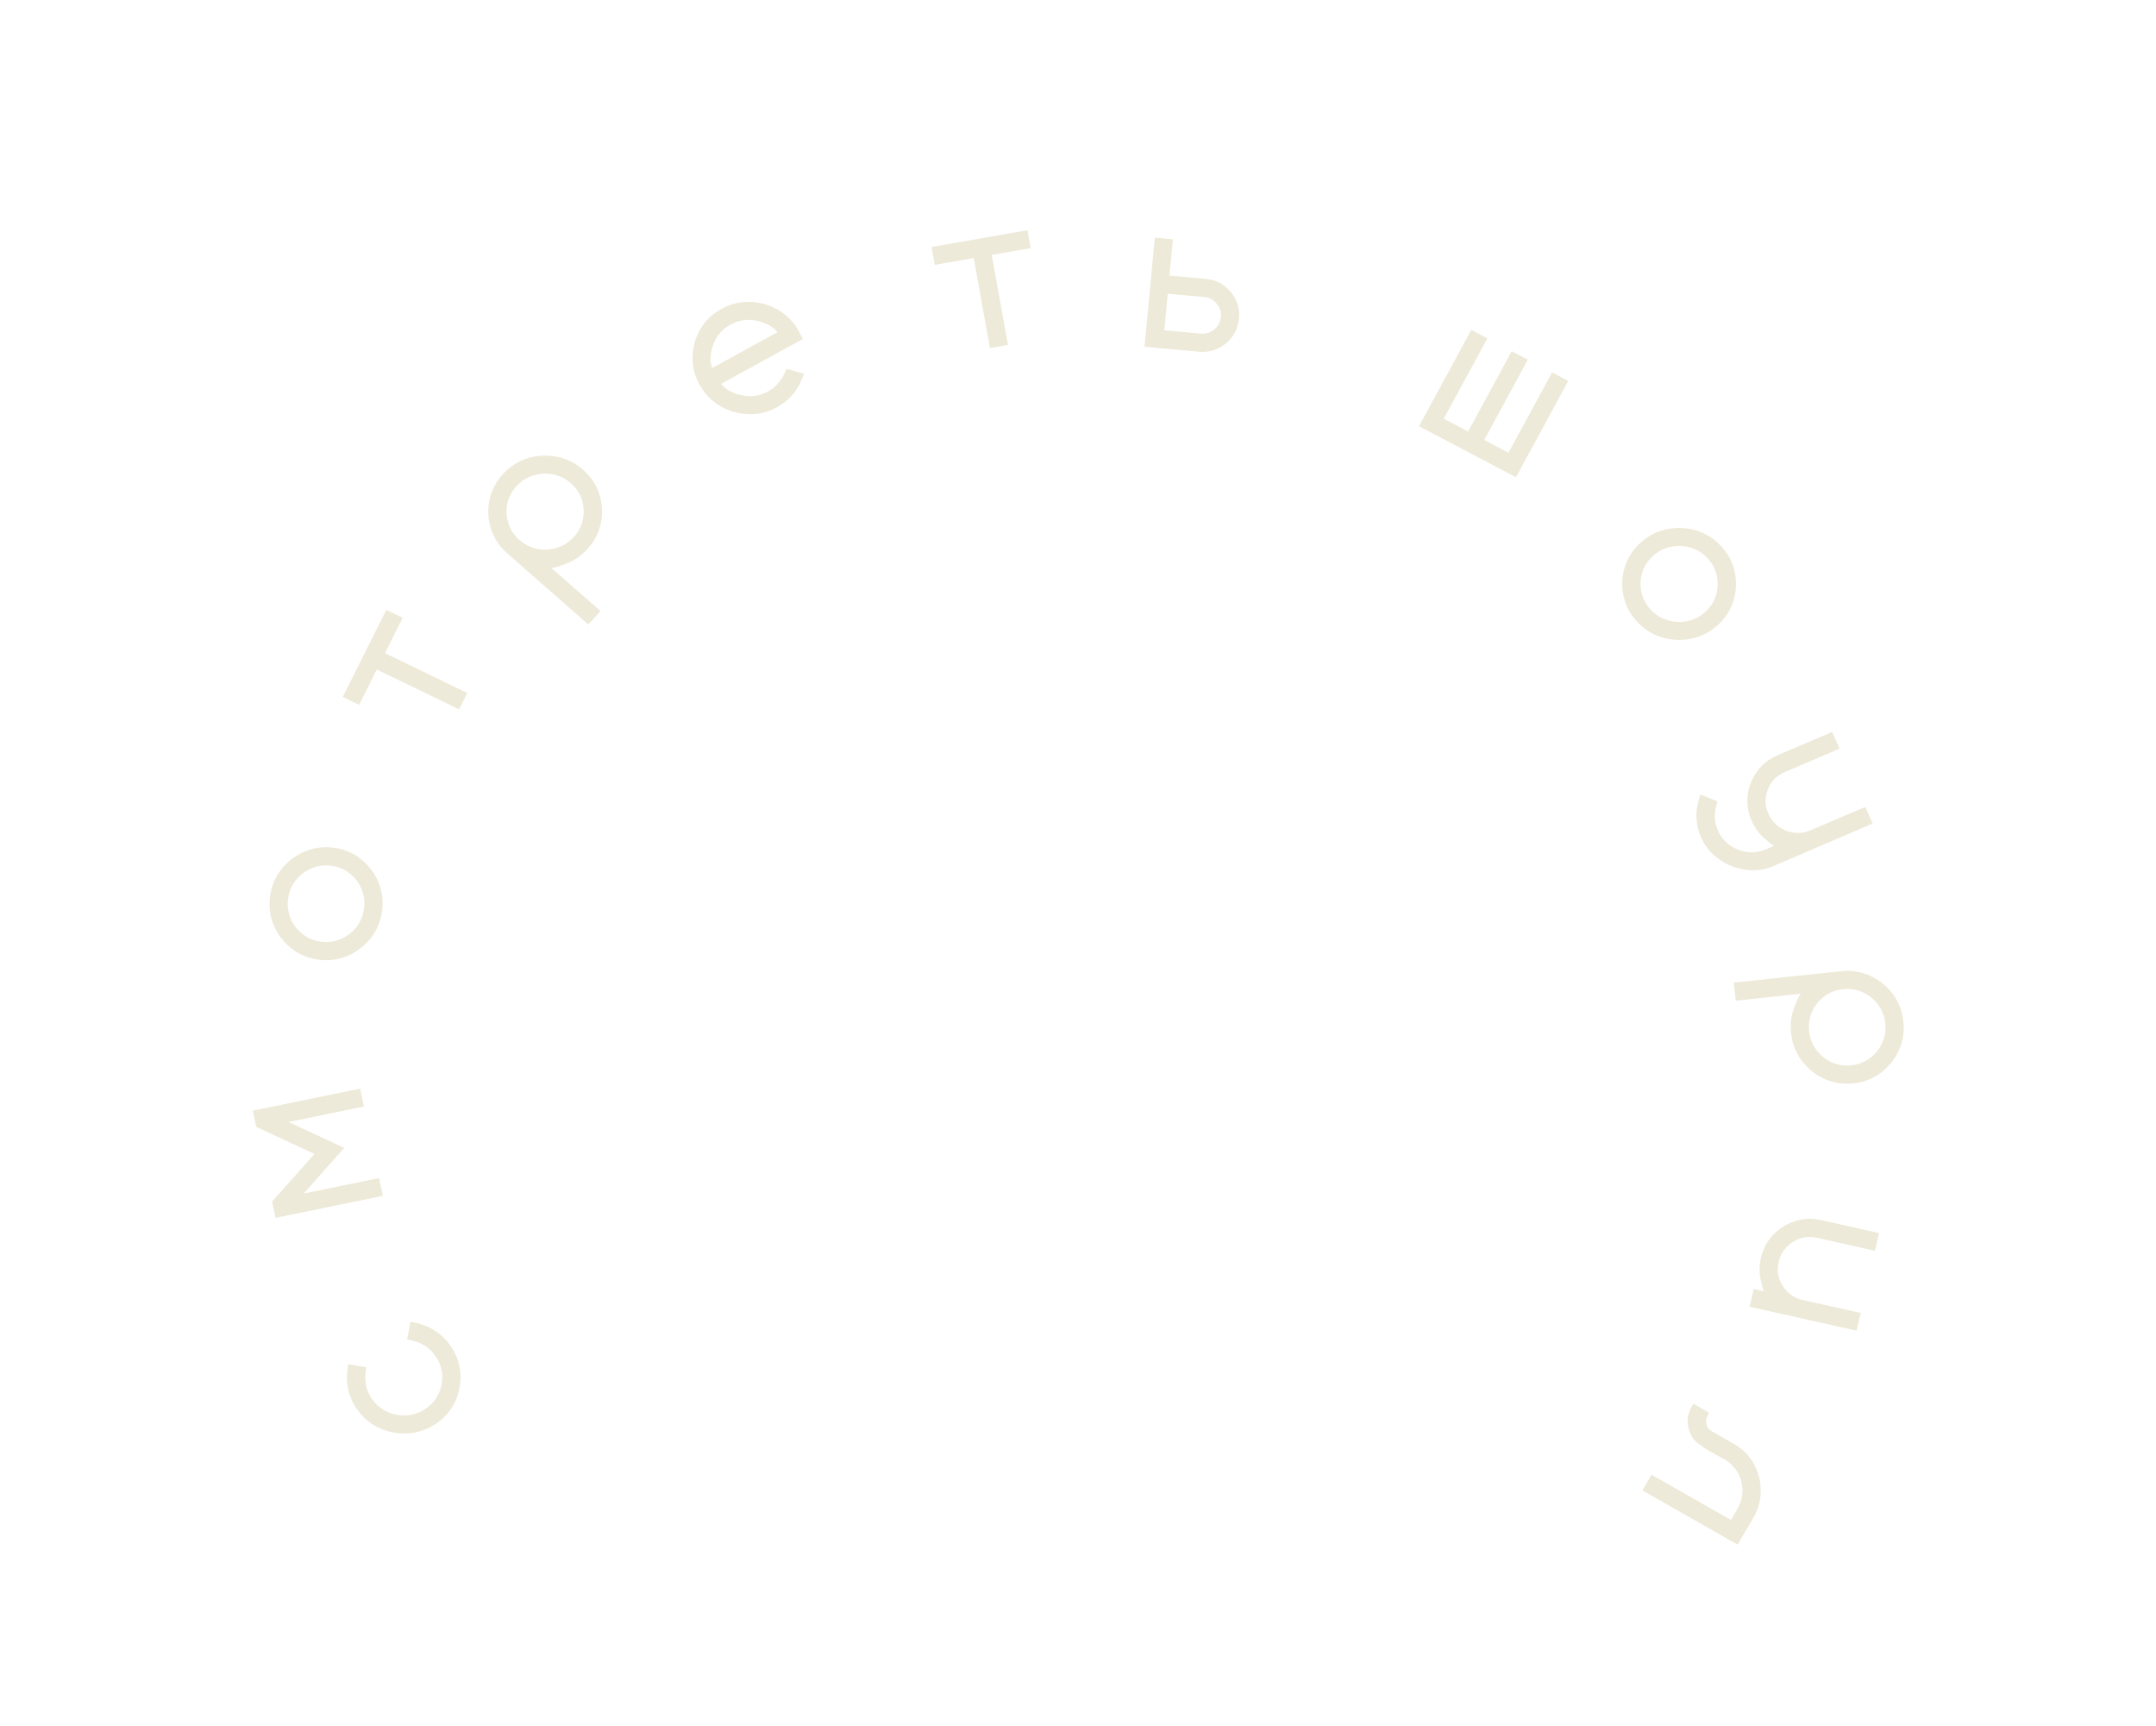
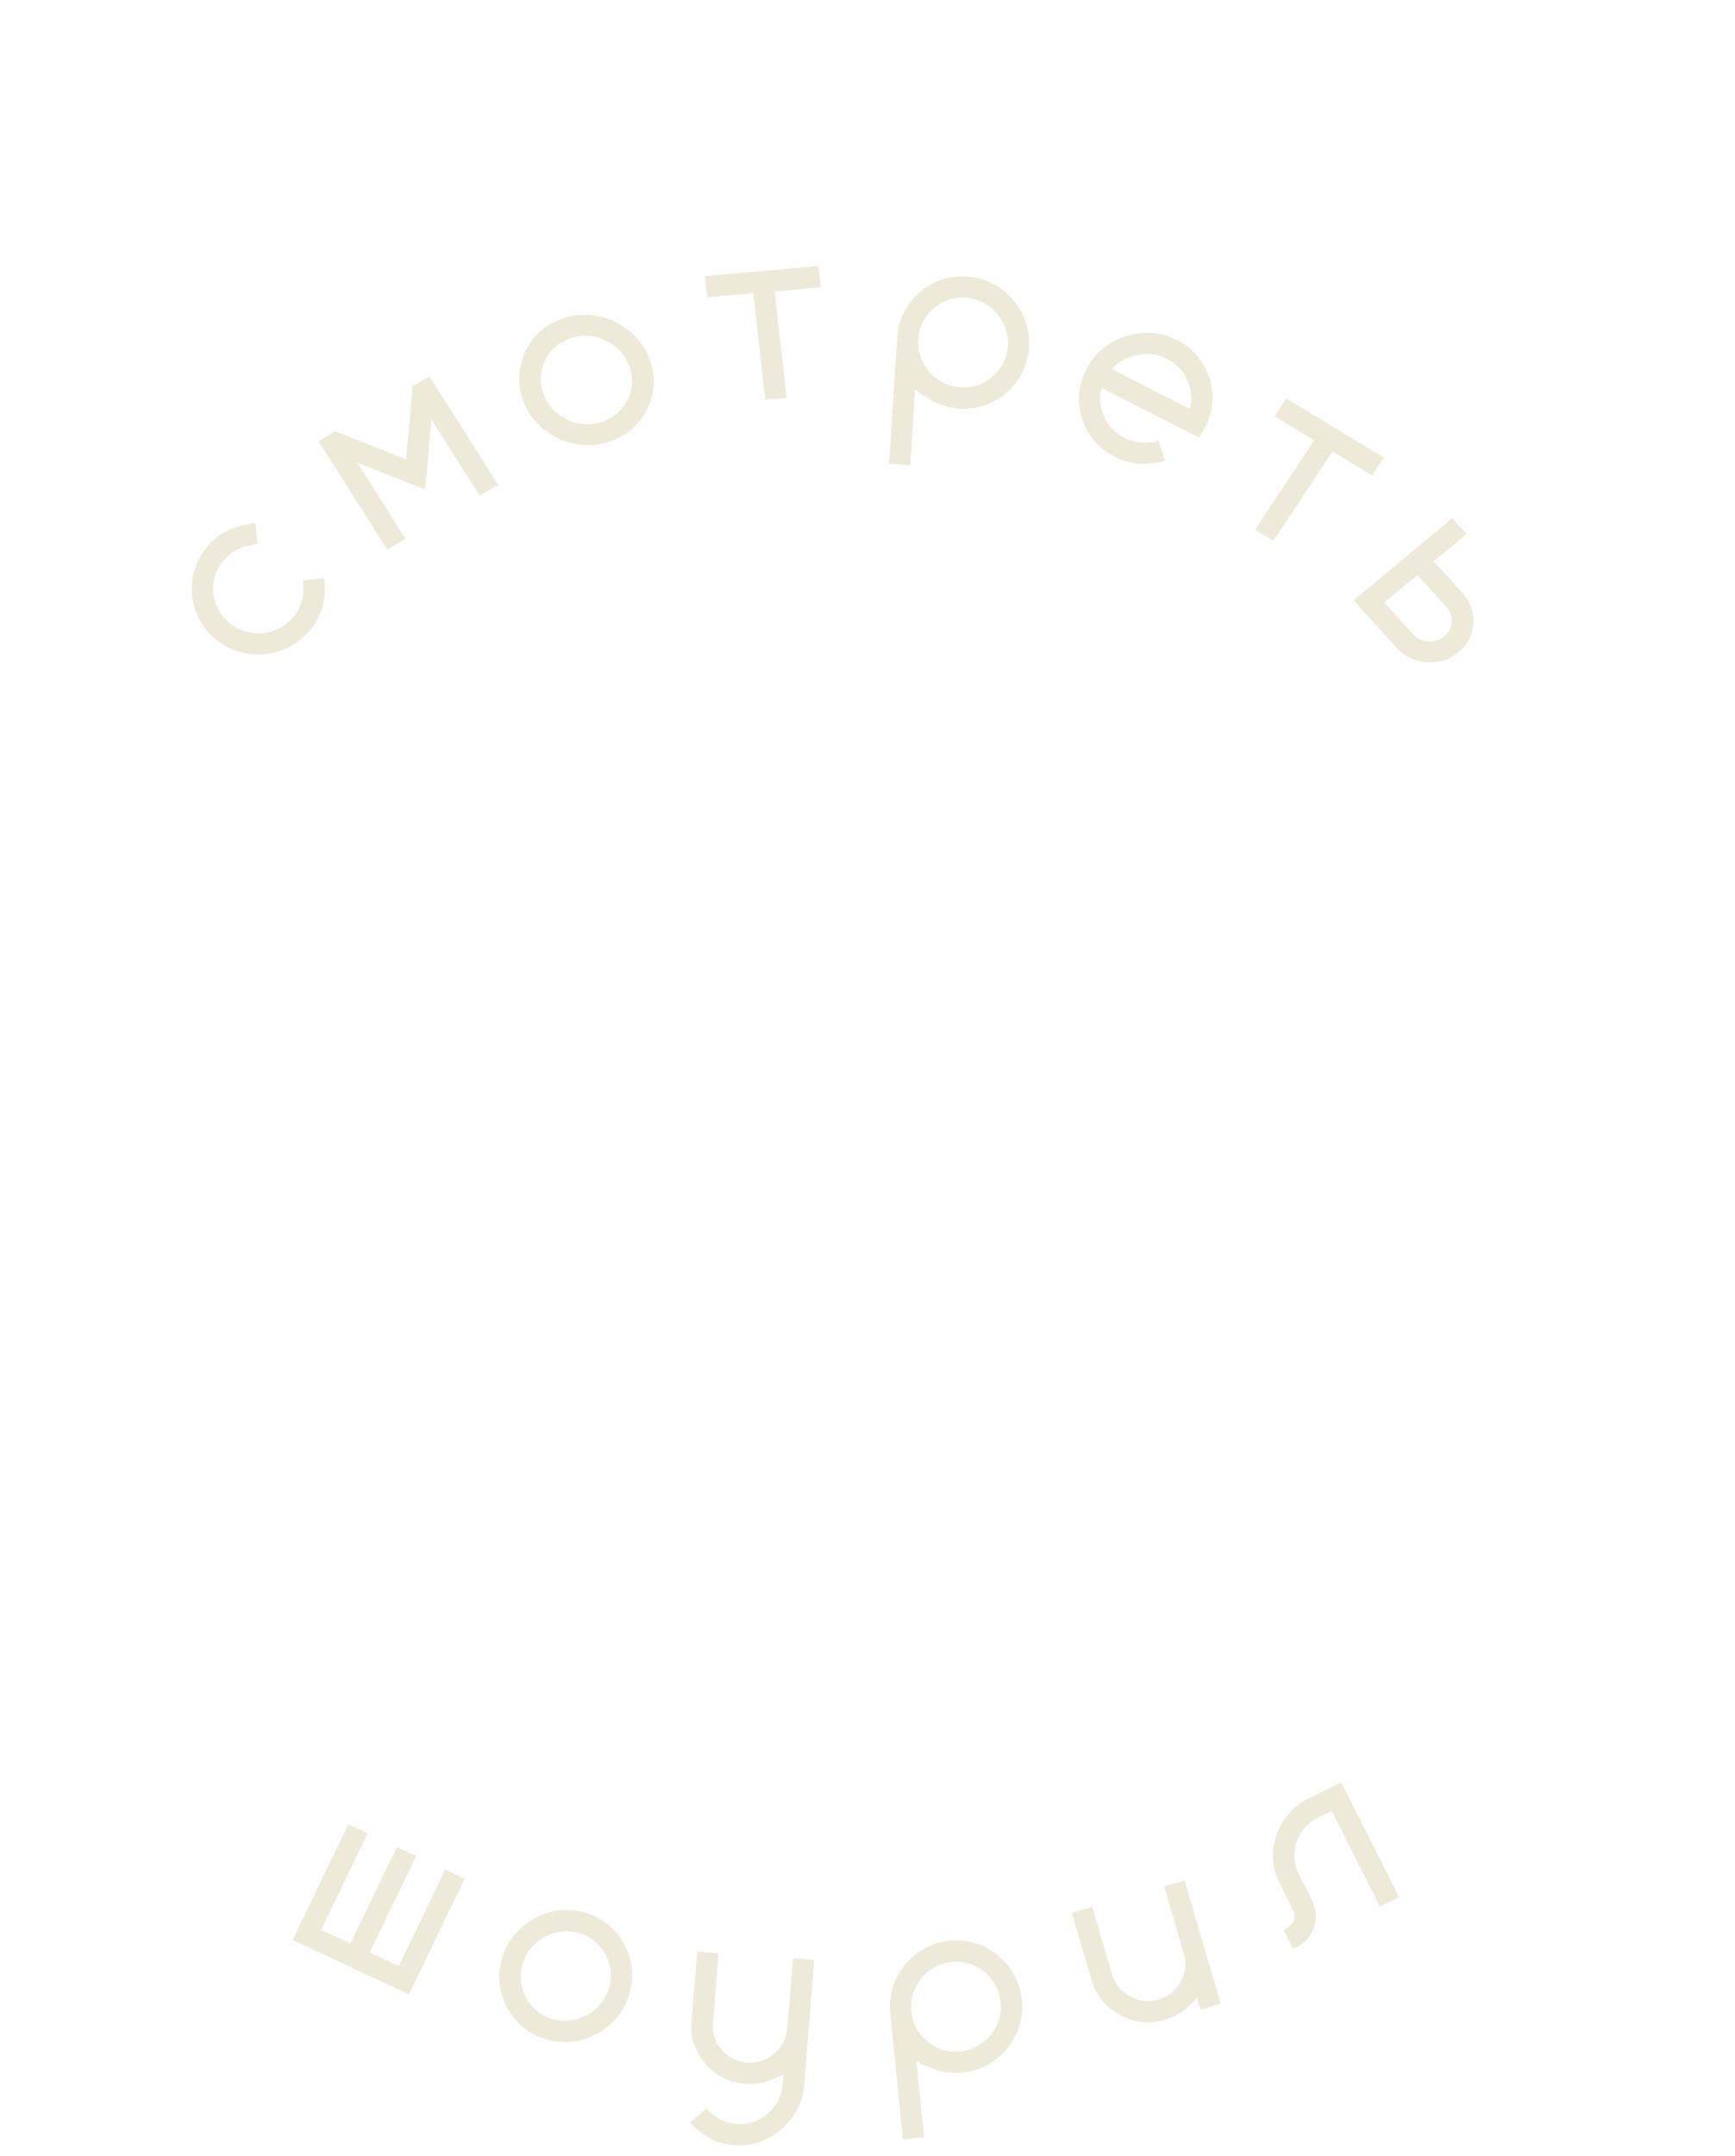
- <svg xmlns="http://www.w3.org/2000/svg" width="150" height="120" viewBox="0 0 150 120" fill="none">
-   <path d="M31.331 93.599C31.748 94.191 31.981 94.83 32.03 95.515C32.079 96.2 31.96 96.854 31.673 97.478C31.386 98.102 30.944 98.618 30.345 99.025C29.751 99.43 29.107 99.655 28.413 99.7C27.714 99.747 27.047 99.628 26.413 99.342C25.778 99.056 25.253 98.617 24.836 98.025C24.524 97.582 24.318 97.108 24.218 96.603C24.113 96.101 24.117 95.528 24.23 94.883L25.49 95.112C25.398 95.597 25.389 96.009 25.463 96.35C25.529 96.689 25.669 97.01 25.882 97.312C26.164 97.712 26.521 98.011 26.952 98.208C27.381 98.401 27.832 98.482 28.306 98.449C28.775 98.419 29.212 98.266 29.617 97.99C30.021 97.715 30.323 97.365 30.52 96.94C30.714 96.518 30.794 96.076 30.762 95.613C30.726 95.146 30.567 94.712 30.285 94.312C30.072 94.009 29.819 93.766 29.524 93.583C29.222 93.398 28.823 93.26 28.326 93.17L28.556 91.936C29.21 92.051 29.759 92.247 30.203 92.525C30.643 92.798 31.019 93.156 31.331 93.599Z" fill="#EEEAD9" />
-   <path d="M25.058 75.724L25.322 76.969L20.079 78.045L23.95 79.843L21.133 83.02L26.376 81.945L26.638 83.183L19.168 84.715L18.929 83.584L21.876 80.268L17.828 78.387L17.588 77.256L25.058 75.724Z" fill="#EEEAD9" />
-   <path d="M26.585 63.343C26.493 64.062 26.234 64.693 25.807 65.239C25.38 65.784 24.849 66.196 24.215 66.474C23.581 66.753 22.905 66.847 22.186 66.758C21.473 66.67 20.844 66.414 20.3 65.99C19.75 65.565 19.338 65.036 19.062 64.404C18.785 63.771 18.693 63.096 18.785 62.378C18.877 61.66 19.137 61.028 19.564 60.482C19.99 59.937 20.523 59.526 21.163 59.248C21.797 58.969 22.471 58.874 23.184 58.963C23.903 59.052 24.534 59.308 25.078 59.733C25.623 60.157 26.033 60.685 26.309 61.318C26.585 61.95 26.677 62.625 26.585 63.343ZM25.329 63.188C25.391 62.702 25.329 62.246 25.142 61.819C24.956 61.386 24.679 61.027 24.311 60.74C23.939 60.452 23.509 60.278 23.023 60.218C22.538 60.158 22.08 60.222 21.652 60.41C21.218 60.598 20.857 60.879 20.568 61.252C20.279 61.621 20.104 62.048 20.041 62.533C19.979 63.019 20.041 63.478 20.227 63.91C20.414 64.338 20.694 64.695 21.067 64.983C21.434 65.269 21.861 65.443 22.347 65.503C22.833 65.563 23.293 65.499 23.726 65.312C24.155 65.123 24.513 64.845 24.802 64.477C25.091 64.103 25.267 63.674 25.329 63.188Z" fill="#EEEAD9" />
-   <path d="M32.51 48.205L31.94 49.344L26.216 46.572L24.986 49.032L23.847 48.48L26.877 42.422L28.016 42.974L26.786 45.433L32.51 48.205Z" fill="#EEEAD9" />
-   <path d="M41.783 42.503L40.934 43.442C37.106 40.09 35.14 38.363 35.037 38.259C34.577 37.766 34.266 37.21 34.103 36.59C33.937 35.966 33.924 35.34 34.066 34.709C34.211 34.075 34.512 33.505 34.97 32.999C35.456 32.462 36.031 32.09 36.695 31.883C37.36 31.675 38.035 31.636 38.719 31.765C39.403 31.893 40.018 32.196 40.562 32.672C41.107 33.149 41.484 33.715 41.693 34.368C41.903 35.022 41.941 35.686 41.809 36.36C41.678 37.033 41.369 37.639 40.884 38.176C40.468 38.635 39.982 38.975 39.426 39.194C38.873 39.409 38.519 39.514 38.362 39.508L41.783 42.503ZM39.931 37.342C40.26 36.979 40.468 36.57 40.557 36.114C40.649 35.655 40.625 35.205 40.484 34.763C40.339 34.318 40.082 33.934 39.714 33.611C39.345 33.289 38.93 33.084 38.467 32.998C38.001 32.908 37.541 32.935 37.089 33.078C36.639 33.218 36.251 33.469 35.922 33.832C35.594 34.196 35.384 34.607 35.291 35.066C35.203 35.521 35.231 35.971 35.376 36.417C35.517 36.858 35.772 37.241 36.14 37.563C36.508 37.886 36.926 38.092 37.392 38.182C37.855 38.268 38.31 38.242 38.76 38.102C39.212 37.958 39.603 37.705 39.931 37.342Z" fill="#EEEAD9" />
-   <path d="M54.072 28.32C53.438 28.669 52.773 28.832 52.077 28.81C51.382 28.788 50.733 28.604 50.13 28.258C49.526 27.912 49.047 27.427 48.692 26.802C48.335 26.172 48.165 25.514 48.182 24.827C48.197 24.135 48.377 23.493 48.723 22.899C49.068 22.305 49.558 21.834 50.193 21.485C50.782 21.161 51.4 21 52.047 21.001C52.696 20.995 53.308 21.134 53.883 21.419C54.457 21.703 54.946 22.115 55.348 22.655L55.567 23.025L55.861 23.576L50.172 26.702C50.482 27.09 50.958 27.354 51.6 27.494C52.243 27.635 52.858 27.543 53.447 27.22C54.023 26.904 54.447 26.379 54.72 25.647L55.937 26.003C55.729 26.587 55.474 27.06 55.17 27.423C54.872 27.783 54.506 28.082 54.072 28.32ZM54.093 23.103C53.786 22.72 53.311 22.458 52.668 22.317C52.023 22.173 51.406 22.262 50.818 22.586C50.229 22.909 49.828 23.379 49.615 23.995C49.399 24.607 49.376 25.142 49.547 25.601L54.093 23.103Z" fill="#EEEAD9" />
-   <path d="M70.127 23.991L68.873 24.21L67.744 17.952L65.035 18.425L64.81 17.18L71.483 16.014L71.707 17.26L68.998 17.733L70.127 23.991Z" fill="#EEEAD9" />
-   <path d="M83.424 24.465L79.627 24.119L80.343 16.528L81.603 16.643L81.365 19.171L83.901 19.402C84.222 19.431 84.521 19.514 84.796 19.648C85.18 19.846 85.497 20.118 85.747 20.465C86.107 20.968 86.258 21.534 86.199 22.161C86.14 22.789 85.886 23.32 85.437 23.755C85.177 24.009 84.874 24.201 84.527 24.331C84.18 24.456 83.813 24.501 83.424 24.465ZM83.542 23.206C83.895 23.238 84.208 23.141 84.48 22.915C84.752 22.688 84.905 22.399 84.939 22.046C84.971 21.699 84.875 21.389 84.65 21.118C84.424 20.846 84.135 20.694 83.782 20.662L81.246 20.431L81.006 22.974L83.542 23.206Z" fill="#EEEAD9" />
-   <path d="M105.473 33.197L98.723 29.649L102.361 22.948L103.482 23.537L100.447 29.126L102.142 30.016L105.176 24.428L106.296 25.016L103.262 30.605L104.949 31.492L107.984 25.903L109.111 26.496L105.473 33.197Z" fill="#EEEAD9" />
-   <path d="M113.91 43.257C113.415 42.728 113.096 42.129 112.953 41.457C112.809 40.786 112.837 40.122 113.034 39.464C113.232 38.807 113.6 38.235 114.136 37.749C114.669 37.267 115.276 36.955 115.958 36.815C116.644 36.671 117.321 36.697 117.989 36.893C118.657 37.089 119.239 37.451 119.733 37.979C120.228 38.508 120.547 39.108 120.69 39.779C120.834 40.45 120.805 41.116 120.603 41.777C120.405 42.434 120.04 43.004 119.507 43.487C118.971 43.973 118.361 44.286 117.679 44.426C116.997 44.567 116.322 44.539 115.654 44.343C114.986 44.148 114.404 43.785 113.91 43.257ZM114.848 42.407C115.182 42.764 115.575 43.009 116.027 43.141C116.482 43.277 116.94 43.297 117.401 43.203C117.866 43.105 118.279 42.892 118.642 42.563C119.005 42.234 119.253 41.848 119.386 41.404C119.524 40.956 119.542 40.503 119.442 40.046C119.346 39.592 119.13 39.187 118.796 38.829C118.461 38.472 118.066 38.225 117.611 38.089C117.159 37.958 116.701 37.941 116.236 38.038C115.776 38.133 115.364 38.344 115.001 38.673C114.638 39.002 114.388 39.39 114.251 39.838C114.117 40.282 114.099 40.731 114.196 41.185C114.296 41.642 114.513 42.05 114.848 42.407Z" fill="#EEEAD9" />
-   <path d="M118.344 58.241C118.147 57.794 118.04 57.332 118.024 56.858C118.008 56.383 118.102 55.853 118.305 55.268L119.494 55.737C119.24 56.48 119.245 57.149 119.508 57.744C119.697 58.173 119.975 58.519 120.341 58.782C120.708 59.044 121.114 59.205 121.561 59.263C122.008 59.321 122.447 59.258 122.878 59.074L123.439 58.835C123.353 58.809 123.122 58.633 122.745 58.307C122.372 57.979 122.08 57.575 121.868 57.093C121.66 56.621 121.56 56.137 121.569 55.641C121.582 55.142 121.695 54.675 121.907 54.239C122.27 53.45 122.856 52.882 123.666 52.537L127.473 50.91L127.987 52.075L124.18 53.702C123.614 53.943 123.22 54.346 122.997 54.912C122.774 55.477 122.786 56.039 123.032 56.596C123.166 56.901 123.351 57.159 123.586 57.37C123.827 57.579 124.093 57.731 124.386 57.827C124.933 57.996 125.46 57.971 125.968 57.755L129.775 56.128L130.286 57.286L123.356 60.255C123.05 60.386 122.729 60.471 122.394 60.513C121.549 60.596 120.748 60.431 119.991 60.019C119.233 59.606 118.685 59.013 118.344 58.241Z" fill="#EEEAD9" />
-   <path d="M120.764 69.61L120.624 68.352C125.683 67.807 128.286 67.532 128.432 67.527C129.108 67.523 129.732 67.67 130.305 67.97C130.884 68.269 131.362 68.684 131.741 69.214C132.12 69.749 132.347 70.356 132.422 71.034C132.502 71.754 132.399 72.428 132.113 73.056C131.826 73.684 131.407 74.206 130.856 74.621C130.305 75.037 129.669 75.283 128.949 75.361C128.23 75.438 127.555 75.332 126.926 75.044C126.296 74.756 125.772 74.335 125.355 73.783C124.937 73.231 124.688 72.595 124.608 71.875C124.54 71.259 124.608 70.673 124.814 70.117C125.02 69.566 125.177 69.234 125.285 69.123L120.764 69.61ZM125.867 71.74C125.921 72.227 126.089 72.656 126.371 73.029C126.655 73.407 127.009 73.694 127.434 73.889C127.864 74.084 128.323 74.155 128.81 74.103C129.296 74.05 129.726 73.883 130.098 73.603C130.476 73.321 130.761 72.965 130.954 72.536C131.148 72.112 131.218 71.656 131.164 71.17C131.11 70.683 130.941 70.251 130.658 69.873C130.376 69.5 130.019 69.216 129.589 69.021C129.164 68.826 128.708 68.755 128.221 68.807C127.734 68.859 127.302 69.026 126.925 69.308C126.552 69.589 126.269 69.942 126.075 70.366C125.882 70.795 125.812 71.253 125.867 71.74Z" fill="#EEEAD9" />
-   <path d="M121.727 90.898L122.012 89.665L122.728 89.825C122.675 89.755 122.595 89.475 122.489 88.987C122.386 88.505 122.394 88.011 122.511 87.503C122.628 86.996 122.839 86.544 123.144 86.148C123.454 85.758 123.825 85.446 124.258 85.212C125.024 84.791 125.836 84.676 126.695 84.868L130.736 85.771L130.451 87.004L126.41 86.101C125.816 85.968 125.256 86.065 124.732 86.391C124.212 86.722 123.883 87.185 123.746 87.779C123.672 88.099 123.667 88.412 123.729 88.72C123.797 89.029 123.922 89.308 124.105 89.556C124.428 90.013 124.863 90.302 125.412 90.425L129.453 91.328L129.169 92.561L121.727 90.898Z" fill="#EEEAD9" />
-   <path d="M114.261 103.674L114.902 102.583L120.43 105.726L120.889 104.945C121.12 104.531 121.233 104.104 121.226 103.663C121.224 103.224 121.113 102.811 120.894 102.423C120.677 102.041 120.365 101.735 119.957 101.503C119.645 101.326 119.424 101.203 119.295 101.136C119.17 101.071 119.051 101.006 118.938 100.941C118.675 100.792 118.396 100.604 118.101 100.376C117.806 100.148 117.595 99.798 117.468 99.324C117.408 99.068 117.397 98.808 117.438 98.543C117.444 98.523 117.456 98.476 117.475 98.403C117.499 98.332 117.524 98.253 117.55 98.167C117.573 98.078 117.658 97.901 117.806 97.638L118.907 98.264C118.722 98.578 118.659 98.845 118.718 99.064C118.776 99.283 118.898 99.445 119.084 99.551L120.598 100.412C121.395 100.865 121.95 101.51 122.262 102.346C122.424 102.78 122.503 103.226 122.499 103.685C122.505 104.354 122.332 104.987 121.982 105.584L120.89 107.443L114.261 103.674Z" fill="#EEEAD9" />
+ <svg xmlns="http://www.w3.org/2000/svg" width="103" height="128" viewBox="0 0 103 128" fill="none">
+   <path d="M18.415 37.402C17.955 37.961 17.397 38.359 16.742 38.596C16.088 38.833 15.416 38.904 14.726 38.807C14.037 38.71 13.409 38.436 12.843 37.984C12.281 37.536 11.881 36.99 11.642 36.347C11.399 35.7 11.328 35.037 11.429 34.358C11.529 33.679 11.81 33.06 12.27 32.502C12.615 32.084 13.019 31.757 13.484 31.521C13.944 31.282 14.504 31.126 15.165 31.053L15.296 32.307C14.797 32.355 14.392 32.462 14.081 32.627C13.769 32.784 13.495 33.005 13.26 33.291C12.948 33.669 12.757 34.089 12.686 34.552C12.618 35.011 12.667 35.459 12.832 35.897C12.993 36.332 13.265 36.702 13.648 37.008C14.031 37.313 14.457 37.5 14.927 37.568C15.393 37.633 15.848 37.586 16.29 37.426C16.736 37.262 17.114 36.991 17.426 36.613C17.661 36.328 17.826 36.02 17.923 35.691C18.018 35.354 18.04 34.938 17.988 34.444L19.257 34.317C19.329 34.967 19.292 35.54 19.146 36.036C19.003 36.529 18.76 36.984 18.415 37.402Z" fill="#EEEAD9" />
+   <path d="M29.58 28.788L28.48 29.429L25.613 24.91L25.248 29.071L21.219 27.47L24.085 31.99L22.992 32.627L18.908 26.188L19.907 25.606L24.114 27.283L24.497 22.931L25.496 22.348L29.58 28.788Z" fill="#EEEAD9" />
+   <path d="M36.602 26.06C35.945 26.363 35.267 26.482 34.566 26.415C33.867 26.349 33.221 26.125 32.629 25.745C32.038 25.364 31.578 24.852 31.248 24.207C30.922 23.567 30.784 22.908 30.836 22.231C30.885 21.549 31.099 20.926 31.477 20.361C31.855 19.797 32.373 19.363 33.03 19.059C33.687 18.756 34.366 18.637 35.066 18.704C35.766 18.77 36.413 18.996 37.006 19.381C37.598 19.761 38.057 20.272 38.384 20.912C38.713 21.557 38.852 22.218 38.8 22.895C38.748 23.572 38.533 24.193 38.155 24.758C37.777 25.322 37.26 25.756 36.602 26.06ZM36.027 24.932C36.472 24.727 36.821 24.434 37.077 24.052C37.337 23.668 37.484 23.248 37.519 22.79C37.552 22.328 37.457 21.878 37.235 21.442C37.012 21.006 36.701 20.66 36.301 20.403C35.899 20.142 35.459 19.989 34.981 19.947C34.508 19.901 34.05 19.981 33.605 20.186C33.161 20.392 32.808 20.686 32.548 21.07C32.293 21.452 32.149 21.873 32.116 22.336C32.081 22.794 32.175 23.24 32.398 23.676C32.62 24.113 32.932 24.461 33.335 24.723C33.734 24.979 34.171 25.13 34.644 25.176C35.121 25.219 35.583 25.138 36.027 24.932Z" fill="#EEEAD9" />
+   <path d="M46.705 23.616L45.437 23.728L44.728 17.408L41.989 17.65L41.848 16.392L48.595 15.796L48.736 17.054L45.997 17.296L46.705 23.616Z" fill="#EEEAD9" />
+   <path d="M54.047 27.626L52.785 27.533C53.108 22.455 53.279 19.843 53.299 19.699C53.409 19.033 53.661 18.446 54.053 17.937C54.446 17.423 54.936 17.028 55.522 16.753C56.114 16.478 56.75 16.365 57.43 16.415C58.152 16.468 58.798 16.694 59.367 17.091C59.937 17.488 60.38 17.996 60.695 18.614C61.011 19.233 61.145 19.903 61.099 20.626C61.053 21.348 60.835 21.993 60.444 22.559C60.053 23.126 59.55 23.564 58.935 23.874C58.321 24.184 57.653 24.312 56.931 24.259C56.312 24.213 55.747 24.038 55.234 23.734C54.726 23.431 54.427 23.215 54.336 23.088L54.047 27.626ZM57.011 22.996C57.499 23.032 57.951 22.945 58.366 22.735C58.786 22.526 59.129 22.23 59.393 21.848C59.658 21.46 59.806 21.021 59.837 20.533C59.868 20.044 59.777 19.591 59.564 19.173C59.351 18.75 59.049 18.404 58.659 18.135C58.274 17.867 57.838 17.714 57.35 17.678C56.861 17.642 56.407 17.729 55.987 17.938C55.572 18.148 55.231 18.447 54.967 18.834C54.702 19.217 54.555 19.653 54.523 20.141C54.492 20.63 54.583 21.086 54.797 21.509C55.01 21.927 55.309 22.27 55.694 22.538C56.084 22.807 56.523 22.96 57.011 22.996Z" fill="#EEEAD9" />
+   <path d="M66.16 27.109C65.516 26.78 65.013 26.324 64.653 25.742C64.293 25.16 64.097 24.527 64.064 23.844C64.031 23.16 64.186 22.503 64.528 21.87C64.872 21.234 65.343 20.735 65.941 20.374C66.541 20.008 67.19 19.805 67.887 19.764C68.585 19.723 69.255 19.867 69.9 20.197C70.498 20.503 70.973 20.921 71.325 21.452C71.684 21.981 71.899 22.558 71.969 23.185C72.038 23.811 71.951 24.436 71.709 25.061L71.511 25.442L71.2 25.985L65.42 23.029C65.256 23.495 65.29 24.029 65.52 24.633C65.75 25.236 66.164 25.69 66.763 25.996C67.347 26.295 68.027 26.356 68.803 26.18L69.162 27.372C68.549 27.521 68.004 27.57 67.528 27.52C67.057 27.471 66.601 27.335 66.16 27.109ZM70.64 24.278C70.801 23.816 70.767 23.284 70.537 22.68C70.309 22.073 69.896 21.616 69.298 21.31C68.7 21.004 68.078 20.932 67.434 21.094C66.793 21.251 66.322 21.525 66.022 21.915L70.64 24.278Z" fill="#EEEAD9" />
+   <path d="M75.612 32.108L74.524 31.447L78.027 26.14L75.677 24.712L76.374 23.656L82.163 27.172L81.466 28.228L79.116 26.801L75.612 32.108Z" fill="#EEEAD9" />
+   <path d="M82.933 38.463L80.364 35.647L86.222 30.766L87.075 31.701L85.124 33.326L86.841 35.208C87.058 35.447 87.222 35.707 87.331 35.988C87.477 36.388 87.521 36.795 87.462 37.209C87.376 37.81 87.09 38.312 86.606 38.715C86.122 39.118 85.561 39.322 84.923 39.325C84.553 39.328 84.194 39.259 83.845 39.116C83.5 38.969 83.196 38.752 82.933 38.463ZM83.906 37.653C84.144 37.915 84.444 38.058 84.804 38.083C85.165 38.108 85.481 38.007 85.753 37.78C86.021 37.556 86.167 37.272 86.191 36.928C86.215 36.583 86.107 36.28 85.868 36.018L84.152 34.136L82.189 35.772L83.906 37.653Z" fill="#EEEAD9" />
+   <path d="M24.28 118.4L17.369 115.178L20.685 108.311L21.832 108.846L19.067 114.573L20.802 115.382L23.566 109.655L24.713 110.19L21.949 115.917L23.676 116.723L26.441 110.996L27.595 111.534L24.28 118.4Z" fill="#EEEAD9" />
+   <path d="M32.712 121.145C32.004 120.995 31.399 120.685 30.897 120.217C30.396 119.748 30.038 119.188 29.825 118.535C29.611 117.883 29.585 117.204 29.747 116.498C29.908 115.798 30.228 115.195 30.707 114.69C31.187 114.18 31.758 113.814 32.417 113.592C33.078 113.37 33.762 113.335 34.47 113.485C35.178 113.636 35.783 113.945 36.284 114.414C36.786 114.883 37.143 115.446 37.355 116.103C37.569 116.755 37.595 117.432 37.435 118.132C37.273 118.838 36.952 119.443 36.473 119.948C35.994 120.453 35.424 120.817 34.764 121.039C34.104 121.26 33.42 121.296 32.712 121.145ZM32.995 119.912C33.474 120.014 33.936 119.99 34.382 119.839C34.833 119.69 35.221 119.445 35.545 119.104C35.87 118.758 36.087 118.346 36.197 117.869C36.306 117.392 36.289 116.933 36.144 116.492C36 116.047 35.757 115.665 35.413 115.347C35.074 115.03 34.666 114.821 34.187 114.719C33.708 114.617 33.243 114.641 32.792 114.79C32.346 114.94 31.96 115.188 31.635 115.534C31.311 115.875 31.095 116.284 30.985 116.761C30.875 117.239 30.892 117.7 31.036 118.146C31.181 118.587 31.422 118.965 31.761 119.282C32.105 119.6 32.516 119.81 32.995 119.912Z" fill="#EEEAD9" />
+   <path d="M43.622 127.365C43.134 127.331 42.676 127.21 42.249 127.003C41.822 126.795 41.397 126.466 40.974 126.013L41.943 125.18C42.482 125.751 43.076 126.058 43.725 126.104C44.193 126.136 44.628 126.052 45.031 125.851C45.435 125.649 45.766 125.364 46.026 124.996C46.286 124.628 46.435 124.21 46.474 123.743L46.523 123.136C46.461 123.199 46.197 123.322 45.733 123.503C45.269 123.68 44.775 123.75 44.25 123.713C43.736 123.677 43.261 123.539 42.826 123.3C42.391 123.056 42.031 122.738 41.744 122.347C41.215 121.658 40.987 120.874 41.058 119.997L41.396 115.87L42.666 115.959L42.329 120.086C42.279 120.698 42.452 121.235 42.847 121.696C43.243 122.157 43.745 122.409 44.353 122.451C44.686 122.475 45 122.431 45.297 122.322C45.593 122.207 45.852 122.042 46.074 121.828C46.478 121.423 46.703 120.945 46.748 120.395L47.085 116.268L48.348 116.356L47.741 123.871C47.714 124.203 47.64 124.527 47.52 124.842C47.2 125.629 46.68 126.261 45.962 126.738C45.244 127.215 44.464 127.424 43.622 127.365Z" fill="#EEEAD9" />
+   <path d="M54.868 126.877L53.609 127.009C53.095 121.947 52.836 119.342 52.831 119.196C52.831 118.521 52.982 117.897 53.285 117.326C53.588 116.75 54.005 116.274 54.538 115.898C55.076 115.522 55.684 115.299 56.362 115.227C57.082 115.152 57.755 115.259 58.382 115.549C59.008 115.84 59.527 116.262 59.939 116.815C60.352 117.369 60.594 118.006 60.667 118.726C60.741 119.446 60.631 120.12 60.339 120.748C60.047 121.376 59.623 121.897 59.069 122.311C58.514 122.726 57.876 122.971 57.156 123.046C56.54 123.111 55.954 123.039 55.399 122.831C54.849 122.621 54.519 122.462 54.408 122.353L54.868 126.877ZM57.029 121.787C57.515 121.736 57.946 121.57 58.321 121.29C58.701 121.009 58.989 120.657 59.187 120.233C59.384 119.804 59.458 119.345 59.409 118.858C59.359 118.371 59.195 117.941 58.916 117.567C58.637 117.188 58.283 116.9 57.855 116.704C57.432 116.508 56.977 116.435 56.49 116.486C56.003 116.538 55.57 116.704 55.19 116.984C54.815 117.265 54.529 117.619 54.332 118.049C54.135 118.473 54.06 118.928 54.11 119.415C54.159 119.902 54.324 120.336 54.603 120.715C54.882 121.089 55.233 121.374 55.656 121.57C56.084 121.766 56.542 121.838 57.029 121.787Z" fill="#EEEAD9" />
+   <path d="M72.486 118.962L71.27 119.311L71.062 118.606C71.026 118.687 70.821 118.892 70.445 119.222C70.074 119.545 69.638 119.779 69.137 119.922C68.636 120.066 68.139 120.1 67.644 120.025C67.153 119.944 66.701 119.77 66.286 119.505C65.546 119.039 65.052 118.385 64.804 117.54L63.635 113.568L64.851 113.219L66.02 117.191C66.192 117.776 66.548 118.219 67.087 118.519C67.629 118.813 68.194 118.876 68.779 118.708C69.095 118.618 69.372 118.471 69.611 118.267C69.848 118.058 70.031 117.813 70.16 117.532C70.403 117.029 70.445 116.508 70.286 115.968L69.117 111.996L70.333 111.647L72.486 118.962Z" fill="#EEEAD9" />
+   <path d="M83.077 112.635L81.939 113.19L79.072 107.514L78.257 107.911C77.836 108.128 77.506 108.422 77.267 108.793C77.027 109.16 76.89 109.565 76.858 110.01C76.828 110.447 76.919 110.875 77.13 111.294C77.292 111.614 77.409 111.839 77.479 111.967C77.547 112.09 77.611 112.21 77.669 112.326C77.805 112.595 77.934 112.907 78.054 113.26C78.174 113.612 78.155 114.021 77.999 114.486C77.908 114.733 77.772 114.955 77.592 115.153C77.576 115.167 77.54 115.199 77.484 115.25C77.425 115.296 77.361 115.347 77.291 115.405C77.223 115.467 77.054 115.566 76.785 115.703L76.214 114.574C76.542 114.414 76.742 114.227 76.814 114.012C76.887 113.797 76.875 113.594 76.778 113.403L75.993 111.848C75.579 111.03 75.474 110.186 75.677 109.317C75.781 108.866 75.962 108.451 76.219 108.07C76.584 107.51 77.078 107.078 77.7 106.774L79.638 105.829L83.077 112.635Z" fill="#EEEAD9" />
</svg>
